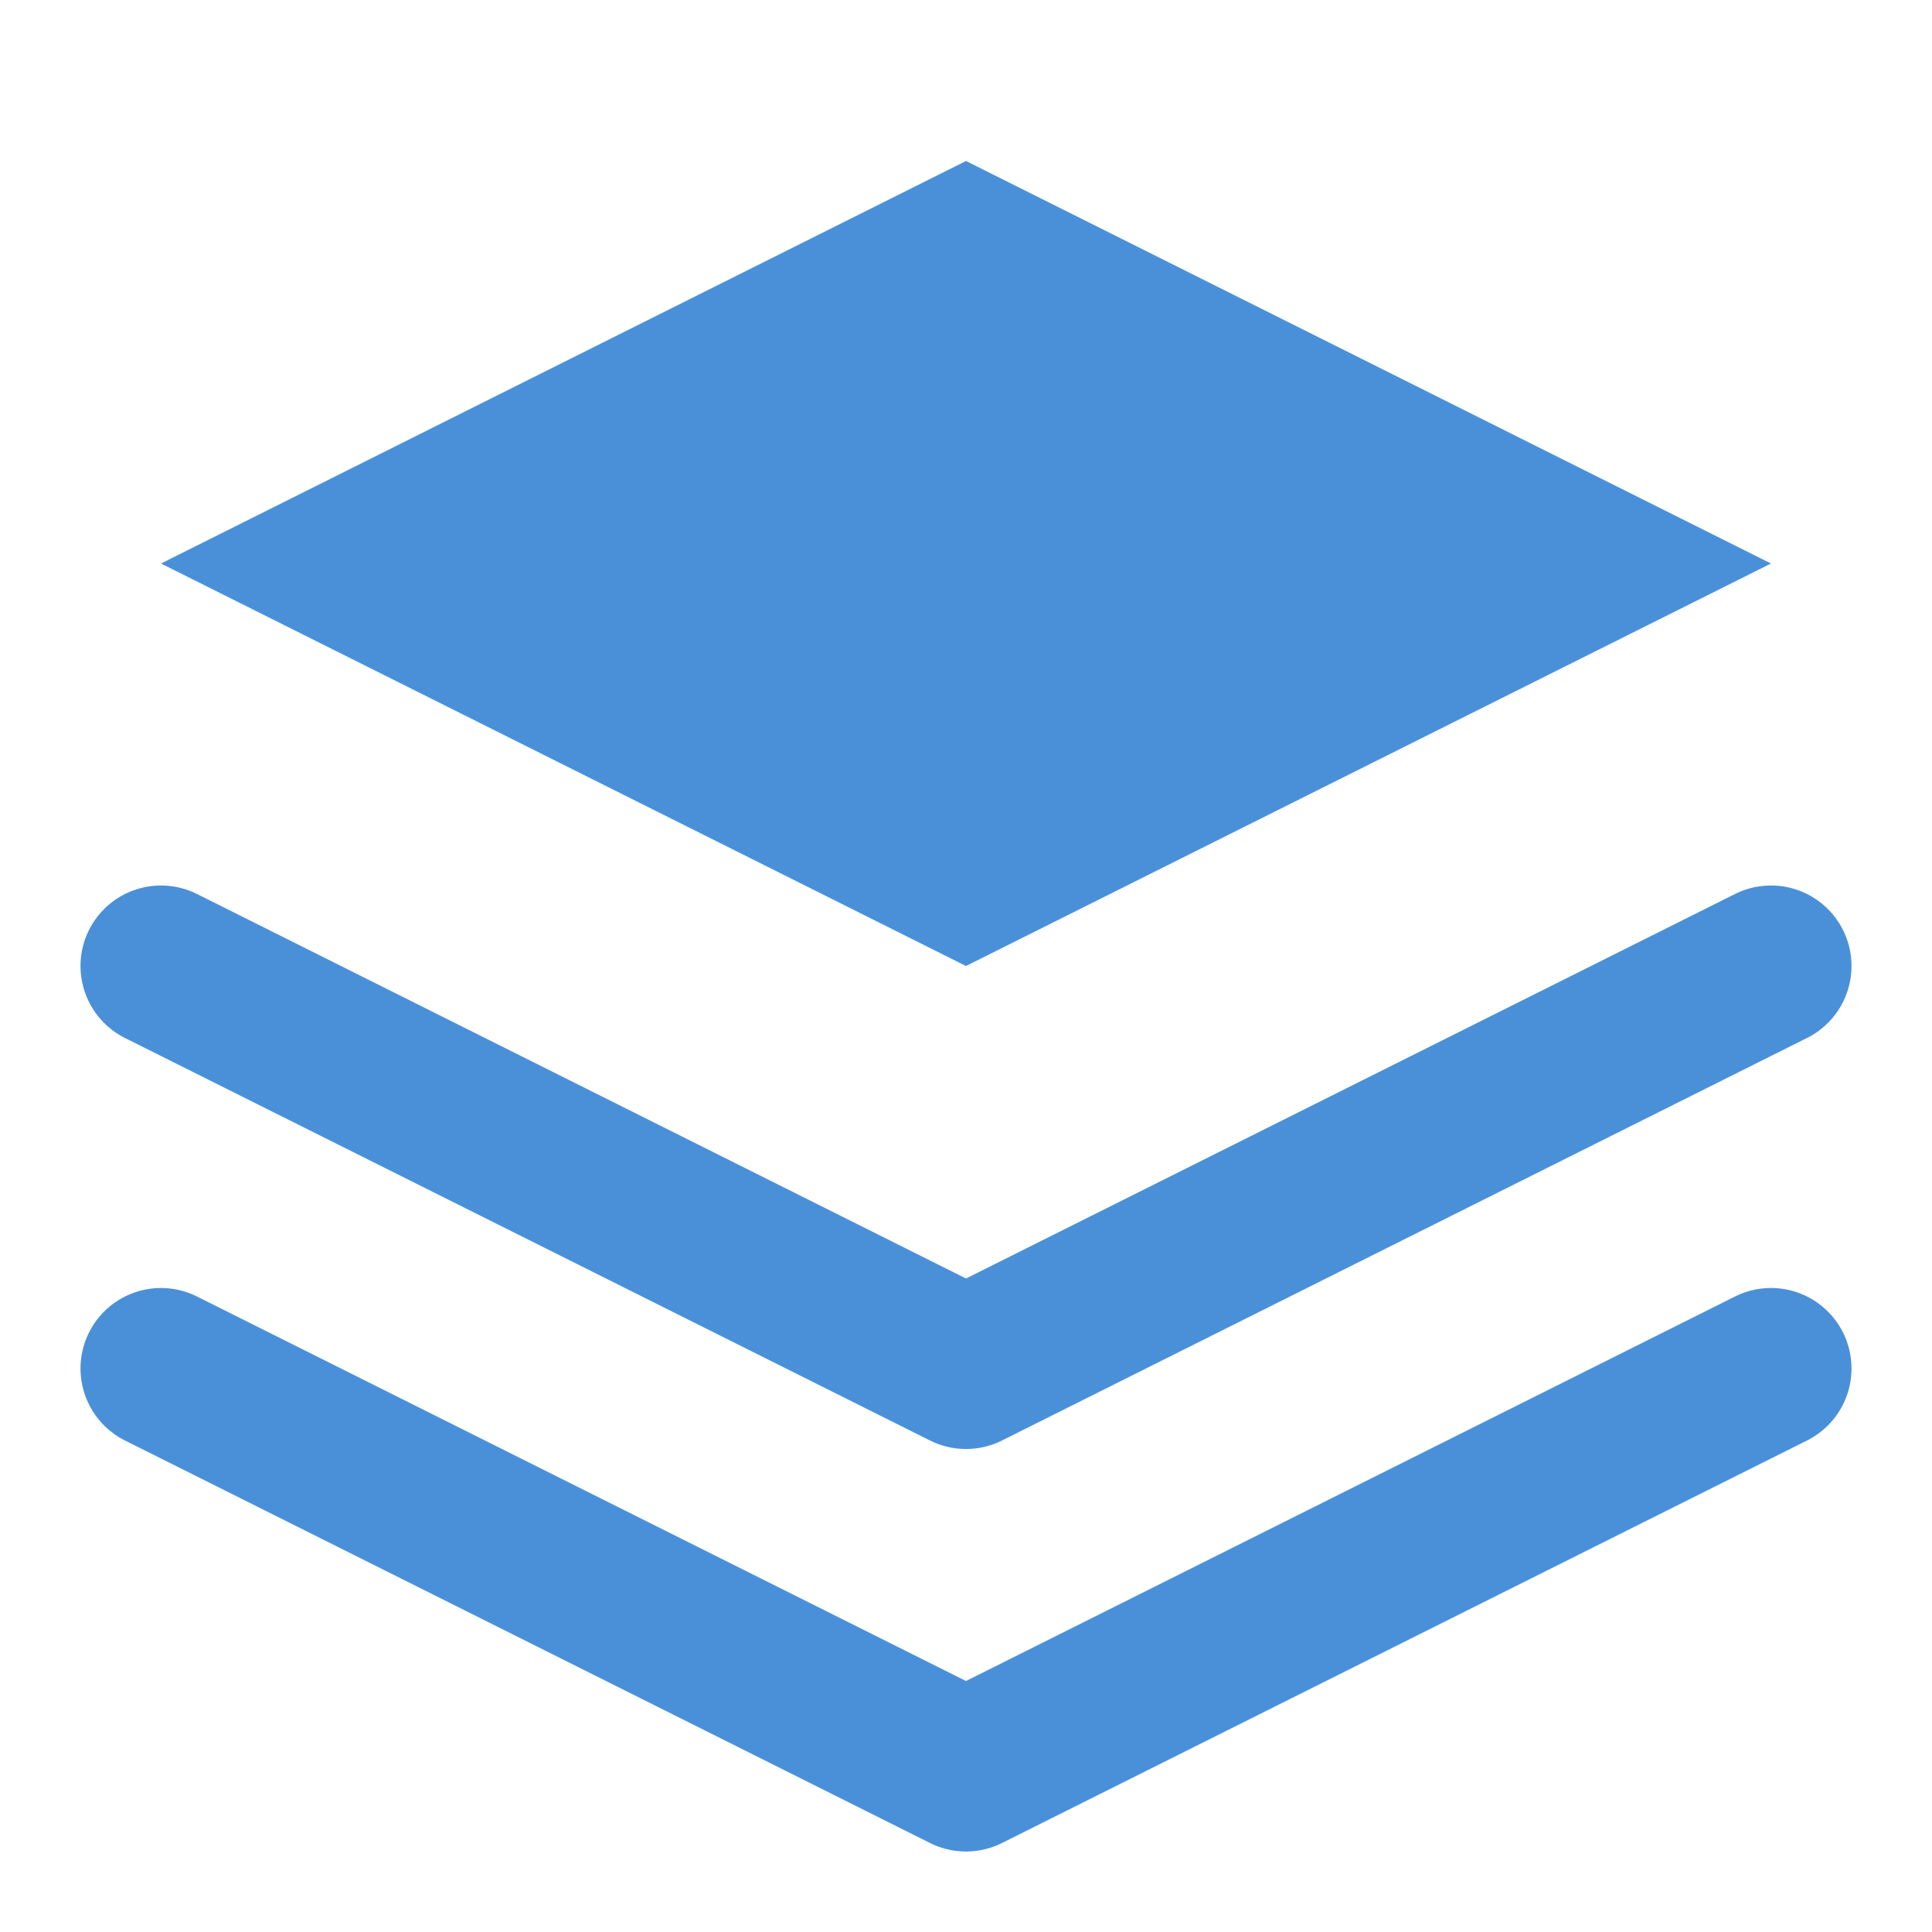
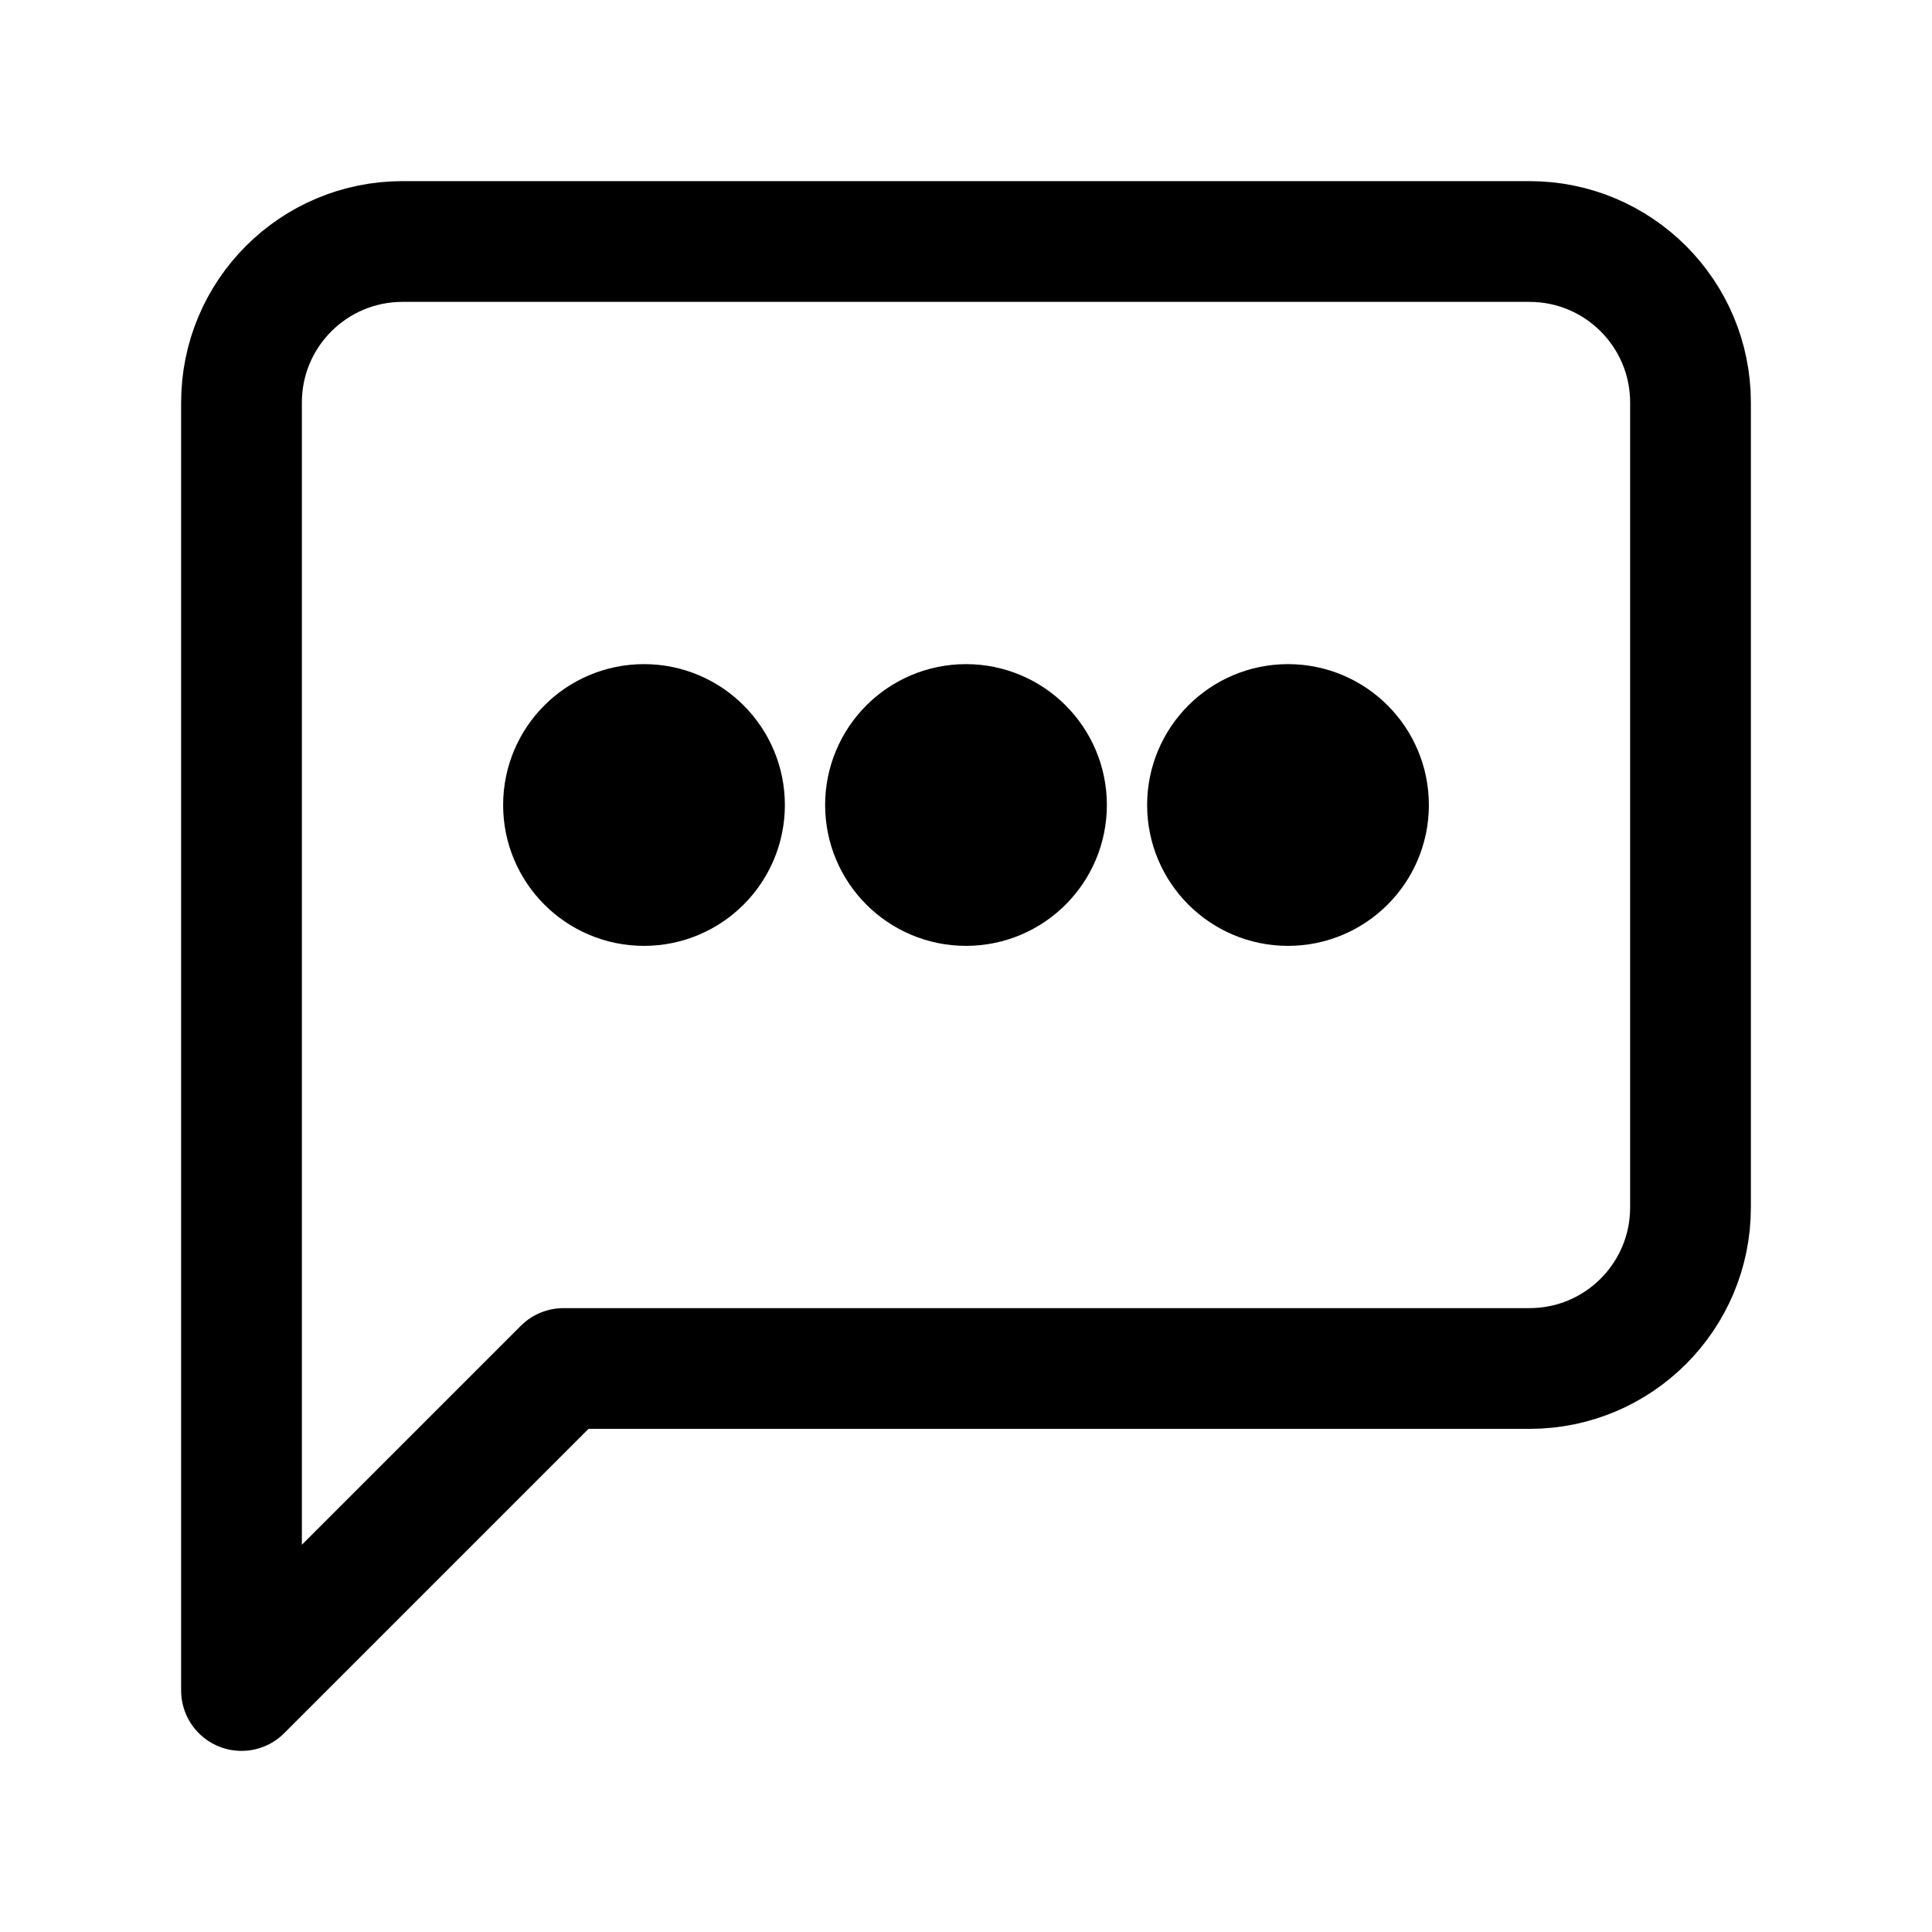
- <svg xmlns="http://www.w3.org/2000/svg" width="24" height="24" viewBox="0 0 24 24" fill="none">
-   <path d="M12 2L2 7l10 5 10-5-10-5z" fill="#4A90D9" />
-   <path d="M2 17l10 5 10-5M2 12l10 5 10-5" stroke="#4A90D9" stroke-width="2" fill="none" stroke-linecap="round" stroke-linejoin="round" />
+ <svg xmlns="http://www.w3.org/2000/svg" viewBox="0 0 24 24" fill="none" stroke="currentColor" stroke-width="1.5" stroke-linecap="round" stroke-linejoin="round">
+   <path d="M21 15a2 2 0 0 1-2 2H7l-4 4V5a2 2 0 0 1 2-2h14a2 2 0 0 1 2 2z" />
+   <circle cx="8" cy="10" r="1" fill="currentColor" />
+   <circle cx="12" cy="10" r="1" fill="currentColor" />
+   <circle cx="16" cy="10" r="1" fill="currentColor" />
</svg>
